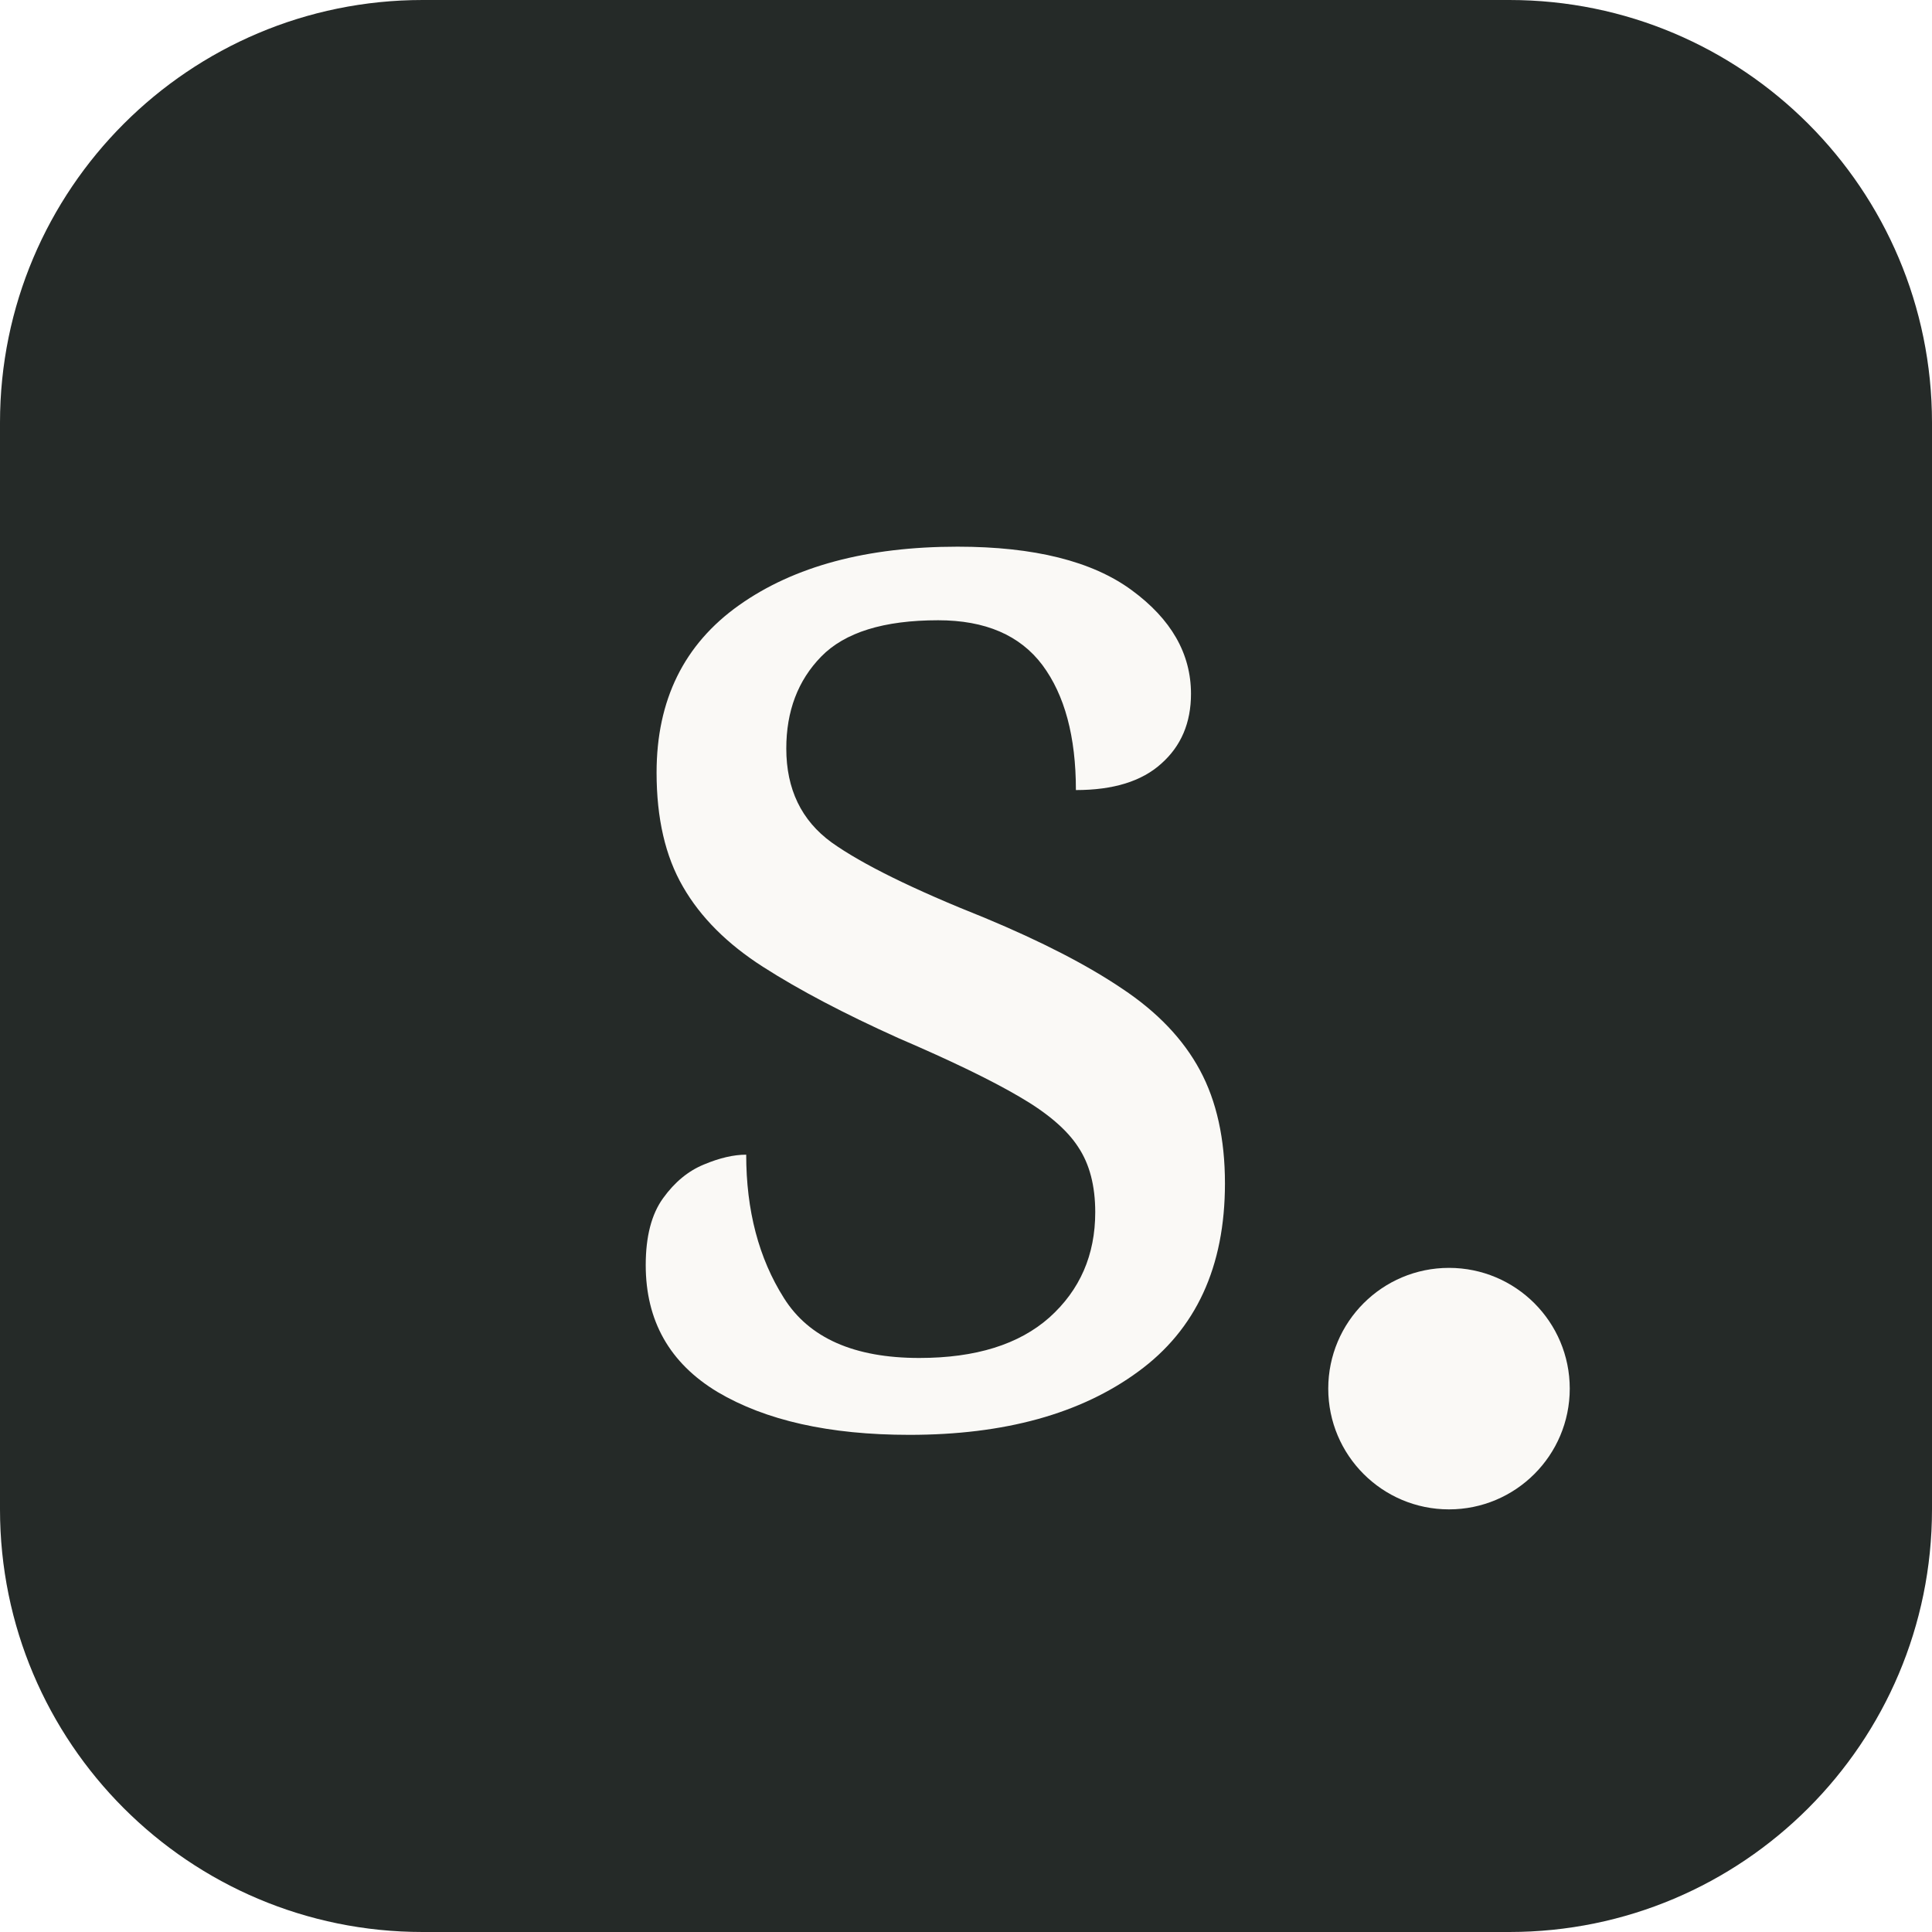
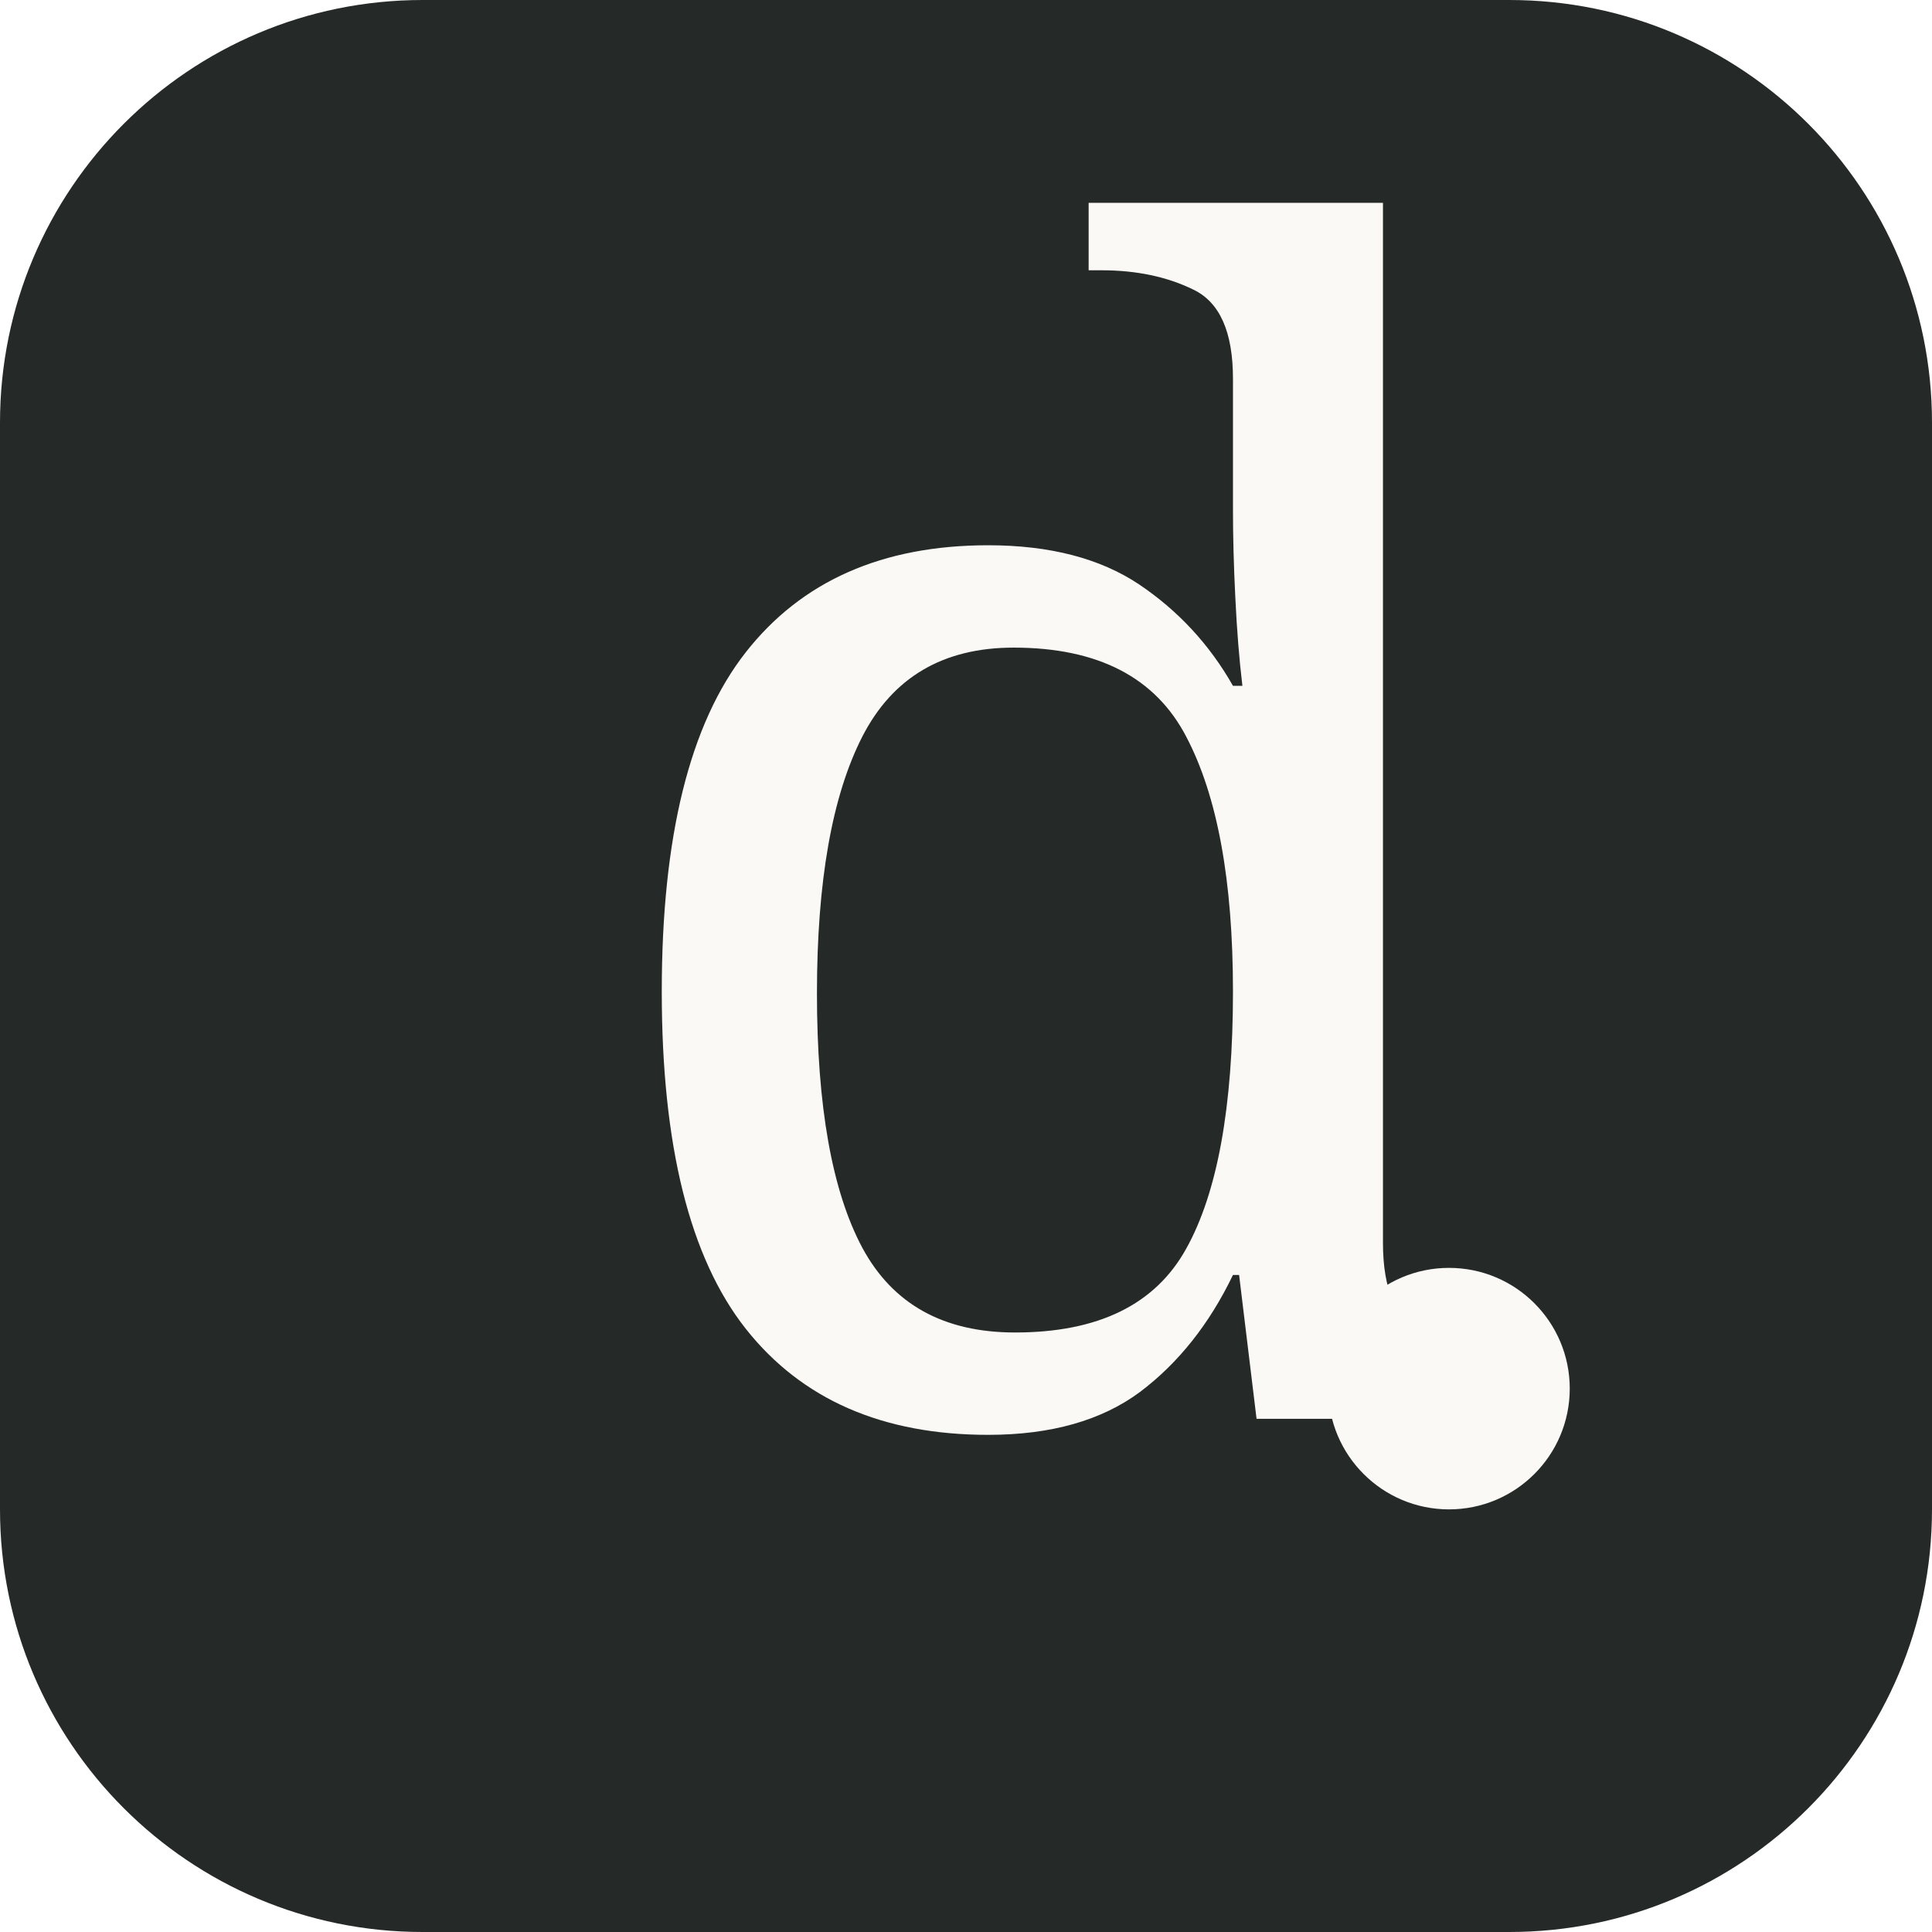
<svg xmlns="http://www.w3.org/2000/svg" viewBox="0 0 64 64">
  <rect width="64" height="64" rx="14" fill="#252a28" />
-   <text x="19" y="47" font-family="Georgia,serif" font-size="53" fill="#faf9f6">s</text>
+   <text x="19" y="47" font-family="Georgia,serif" font-size="53" fill="#faf9f6">d</text>
  <circle cx="48" cy="46" r="4" fill="#faf9f6" />
</svg>
